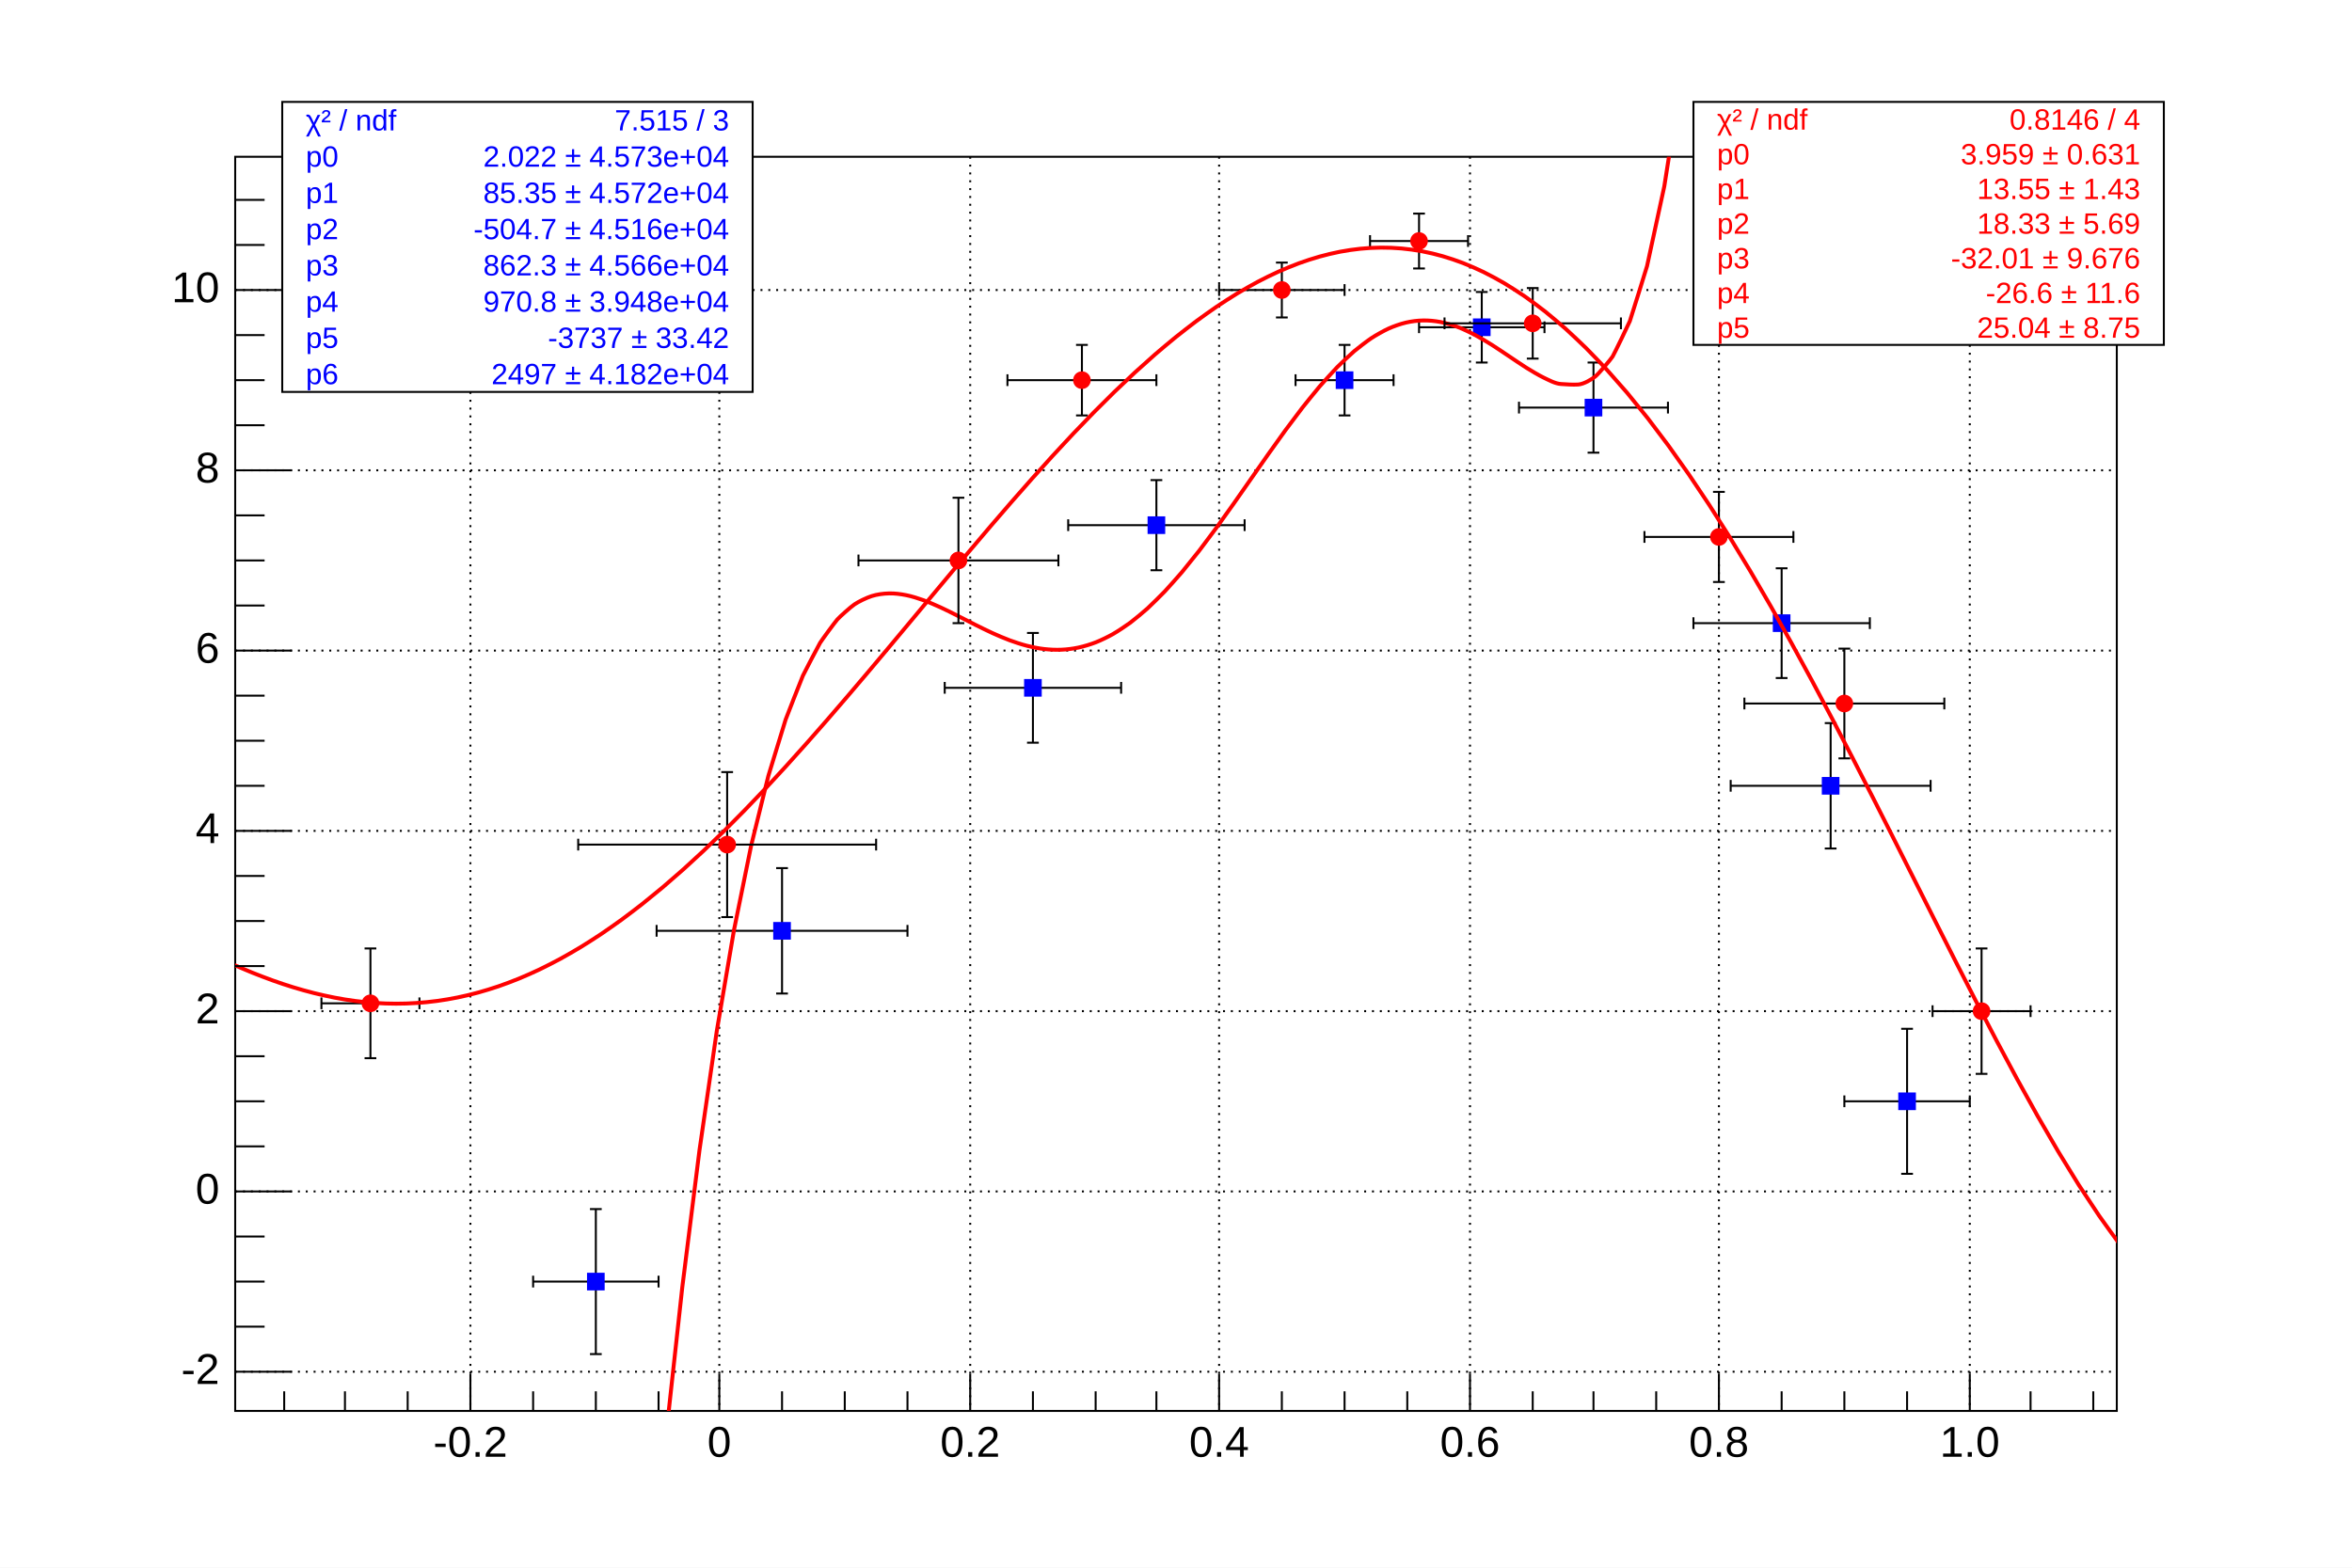
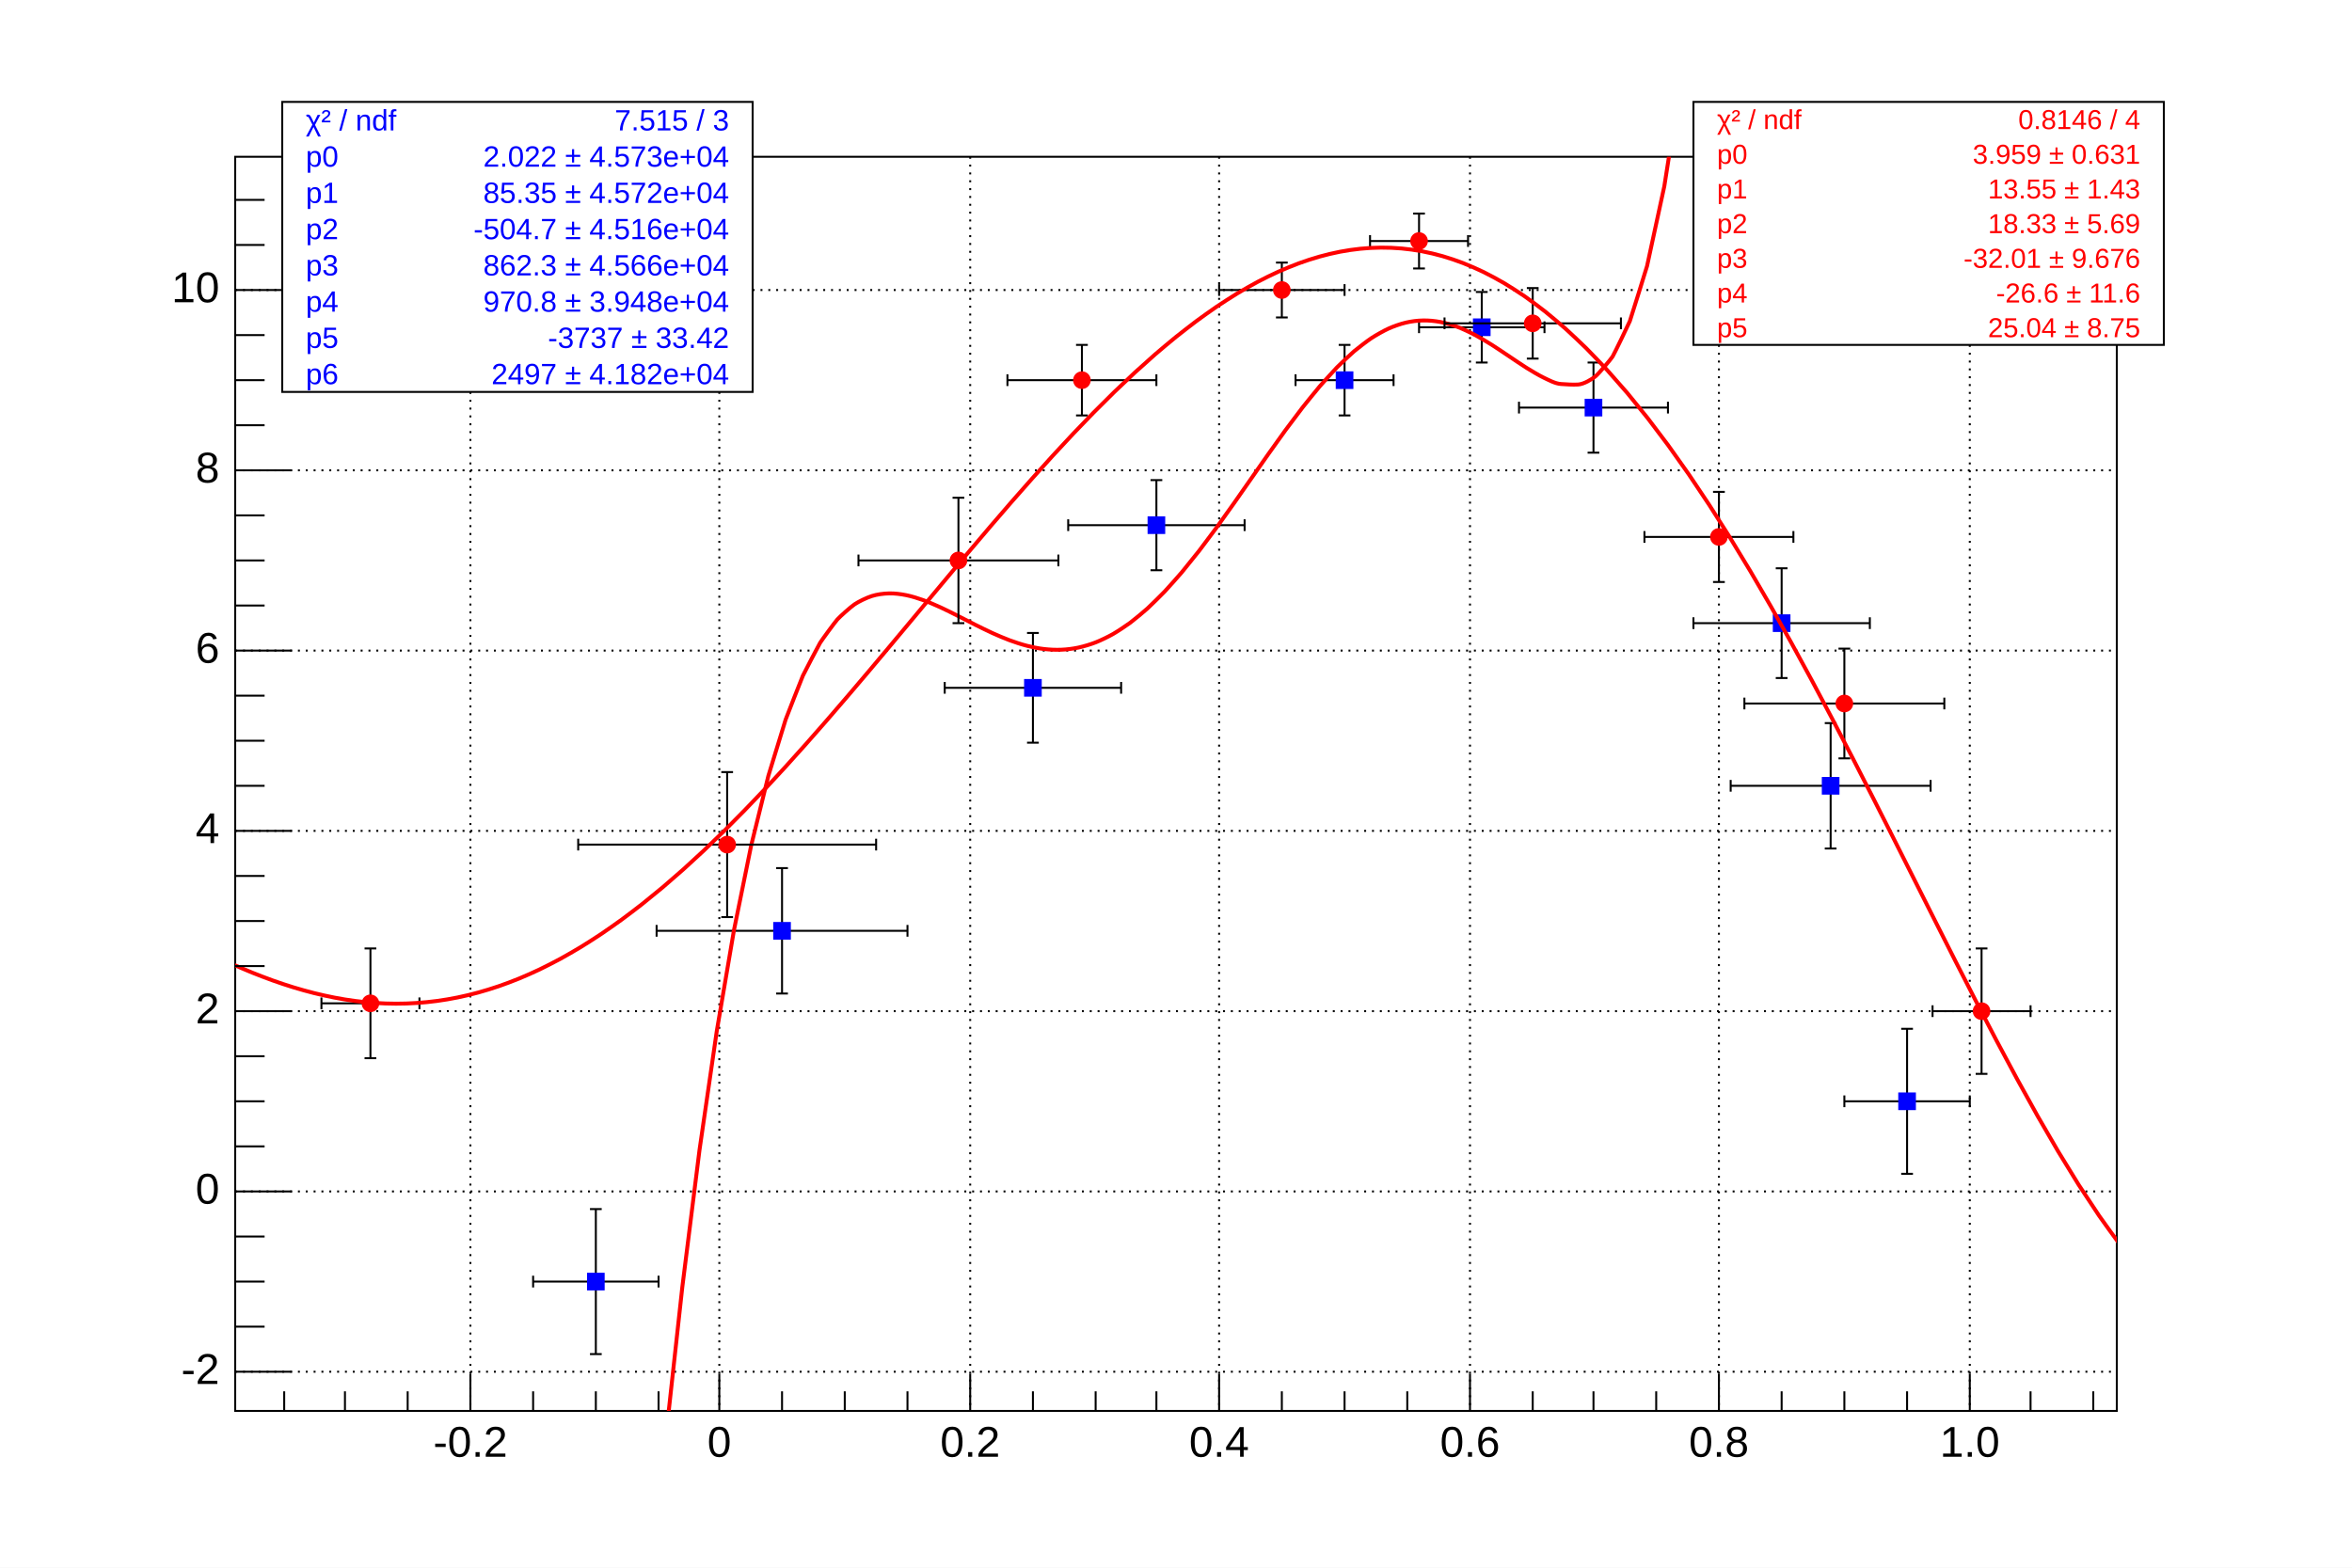
<svg xmlns="http://www.w3.org/2000/svg" viewBox="0 0 1200 800" preserveAspectRatio="none" width="1200" height="800">
  <rect class="canvas_fillrect" x="0" y="0" width="1200" height="800" style="fill: white;" />
  <g class="root_frame" x="120" y="80" width="960" height="640" transform="translate(120,80)">
    <rect x="0" y="0" width="960" height="640" style="fill: white; stroke: black; stroke-width: 1;" />
    <g class="grid_layer">
      <path class="xgrid" d="M120,0v640M247,0v640M375,0v640M502,0v640M630,0v640M757,0v640M885,0v640" style="stroke: black; stroke-width: 1; stroke-dasharray: 1,3;" />
      <path class="ygrid" d="M0,620h960M0,528h960M0,436h960M0,344h960M0,252h960M0,160h960M0,68h960" style="stroke: black; stroke-width: 1; stroke-dasharray: 1,3;" />
    </g>
    <svg class="main_layer" x="0" y="0" overflow="hidden" width="960" height="640" viewBox="0 0 960 640">
      <g objname="Graph" objtype="TGraphErrors">
        <g class="grpoint" transform="translate(184,574)">
          <path style="stroke: black; stroke-width: 1; fill: none;" d="M0,0L-32,0m0,3v-6M0,0L32,0m0,3v-6M0,0L0,37m3,0h-6M0,0L0,-37m3,0h-6" />
        </g>
        <g class="grpoint" transform="translate(279,395)">
          <path style="stroke: black; stroke-width: 1; fill: none;" d="M0,0L-64,0m0,3v-6M0,0L64,0m0,3v-6M0,0L0,32m3,0h-6M0,0L0,-32m3,0h-6" />
        </g>
        <g class="grpoint" transform="translate(407,271)">
          <path style="stroke: black; stroke-width: 1; fill: none;" d="M0,0L-45,0m0,3v-6M0,0L45,0m0,3v-6M0,0L0,28m3,0h-6M0,0L0,-28m3,0h-6" />
        </g>
        <g class="grpoint" transform="translate(470,188)">
          <path style="stroke: black; stroke-width: 1; fill: none;" d="M0,0L-45,0m0,3v-6M0,0L45,0m0,3v-6M0,0L0,23m3,0h-6M0,0L0,-23m3,0h-6" />
        </g>
        <g class="grpoint" transform="translate(566,114)">
          <path style="stroke: black; stroke-width: 1; fill: none;" d="M0,0L-25,0m0,3v-6M0,0L25,0m0,3v-6M0,0L0,18m3,0h-6M0,0L0,-18m3,0h-6" />
        </g>
        <g class="grpoint" transform="translate(636,87)">
          <path style="stroke: black; stroke-width: 1; fill: none;" d="M0,0L-32,0m0,3v-6M0,0L32,0m0,3v-6M0,0L0,18m3,0h-6M0,0L0,-18m3,0h-6" />
        </g>
        <g class="grpoint" transform="translate(693,128)">
          <path style="stroke: black; stroke-width: 1; fill: none;" d="M0,0L-38,0m0,3v-6M0,0L38,0m0,3v-6M0,0L0,23m3,0h-6M0,0L0,-23m3,0h-6" />
        </g>
        <g class="grpoint" transform="translate(789,238)">
          <path style="stroke: black; stroke-width: 1; fill: none;" d="M0,0L-45,0m0,3v-6M0,0L45,0m0,3v-6M0,0L0,28m3,0h-6M0,0L0,-28m3,0h-6" />
        </g>
        <g class="grpoint" transform="translate(814,321)">
          <path style="stroke: black; stroke-width: 1; fill: none;" d="M0,0L-51,0m0,3v-6M0,0L51,0m0,3v-6M0,0L0,32m3,0h-6M0,0L0,-32m3,0h-6" />
        </g>
        <g class="grpoint" transform="translate(853,482)">
          <path style="stroke: black; stroke-width: 1; fill: none;" d="M0,0L-32,0m0,3v-6M0,0L32,0m0,3v-6M0,0L0,37m3,0h-6M0,0L0,-37m3,0h-6" />
        </g>
        <path d="M180,570v8h8v-8zM275,391v8h8v-8zM403,267v8h8v-8zM466,184v8h8v-8zM562,110v8h8v-8zM632,83v8h8v-8zM689,124v8h8v-8zM785,234v8h8v-8zM810,317v8h8v-8zM849,478v8h8v-8z" style="stroke: blue; fill: blue;" />
      </g>
      <g objname="pol6" objtype="TF1">
        <path class="line" d="M78.67,3358.88c0.00,-0.06,8.79,-222.78,8.79,-222.90s8.79,-222.01,8.79,-222.13s8.79,-219.03,8.79,-219.15s8.79,-214.13,8.79,-214.26s8.79,-207.61,8.79,-207.74s8.79,-199.72,8.79,-199.85s8.78,-190.70,8.79,-190.84s8.78,-180.79,8.79,-180.94s8.78,-170.18,8.79,-170.34s8.78,-159.07,8.79,-159.24s8.78,-147.63,8.79,-147.81s8.78,-136.02,8.79,-136.22s8.78,-124.38,8.79,-124.60s8.77,-112.84,8.79,-113.08s8.77,-101.52,8.79,-101.78s8.76,-90.50,8.79,-90.80s8.75,-79.88,8.79,-80.22s8.74,-69.73,8.79,-70.12s8.72,-60.11,8.79,-60.56s8.69,-51.07,8.79,-51.60s8.65,-42.65,8.79,-43.27s8.59,-34.86,8.79,-35.61s8.48,-27.73,8.79,-28.63s8.30,-21.26,8.79,-22.36s7.99,-15.48,8.79,-16.79s7.49,-10.46,8.79,-11.92s6.79,-6.37,8.79,-7.73s6.13,-3.38,8.79,-4.22s5.86,-1.28,8.79,-1.35s5.97,0.34,8.79,0.90s6.19,1.64,8.79,2.57s6.36,2.59,8.79,3.69s6.45,3.14,8.79,4.32s6.44,3.32,8.79,4.49s6.36,3.16,8.79,4.26s6.21,2.73,8.79,3.68s6.04,2.10,8.79,2.80s5.90,1.35,8.79,1.67s5.87,0.47,8.79,0.35s5.99,-0.51,8.79,-1.11s6.25,-1.66,8.79,-2.65s6.58,-2.97,8.79,-4.23s6.90,-4.38,8.79,-5.78s7.18,-5.81,8.79,-7.27s7.40,-7.19,8.79,-8.65s7.57,-8.43,8.79,-9.87s7.69,-9.49,8.79,-10.91s7.77,-10.32,8.79,-11.72s7.81,-10.90,8.79,-12.28s7.83,-11.19,8.79,-12.57s7.81,-11.19,8.79,-12.57s7.77,-10.88,8.79,-12.28s7.68,-10.27,8.79,-11.69s7.55,-9.37,8.79,-10.81s7.36,-8.20,8.79,-9.67s7.09,-6.83,8.79,-8.27s6.75,-5.32,8.79,-6.67s6.35,-3.80,8.79,-4.90s6.01,-2.37,8.79,-3.02s5.86,-1.05,8.79,-1.10s5.96,0.25,8.79,0.78s6.22,1.56,8.79,2.52s6.49,2.83,8.79,4.03s6.68,3.86,8.79,5.17s6.76,4.48,8.79,5.83s6.67,4.52,8.79,5.83s6.39,3.90,8.79,5.03s5.87,3.07,8.79,3.24s5.87,0.44,8.79,0.26s7.03,-2.70,8.79,-4.13s7.97,-8.84,8.79,-10.15s8.42,-17.09,8.79,-18.06s8.61,-27.42,8.79,-28.13s8.70,-40.13,8.79,-40.64s8.74,-55.53,8.79,-55.92s8.76,-73.98,8.79,-74.28s8.77,-95.85,8.79,-96.08s8.78,-121.51,8.79,-121.70s8.78,-151.38,8.79,-151.53s8.79,-185.86,8.79,-185.99s8.79,-225.42,8.79,-225.52s8.79,-270.51,8.79,-270.59s8.79,-321.62,8.79,-321.70s8.79,-379.29,8.79,-379.35s8.79,-444.04,8.79,-444.09s8.79,-516.44,8.79,-516.49s8.79,-597.11,8.79,-597.15s8.79,-686.65,8.79,-686.68s8.79,-785.72,8.79,-785.75s8.79,-895.00,8.79,-895.03s8.79,-1015.20,8.79,-1015.22s8.79,-1147.06,8.79,-1147.08s8.79,-1291.35,8.79,-1291.37s8.79,-1448.87,8.79,-1448.88s8.79,-1620.45,8.79,-1620.46s8.79,-1806.95,8.79,-1806.97s8.79,-2009.29,8.79,-2009.30s8.79,-2228.37,8.79,-2228.38s8.79,-2465.18,8.79,-2465.19s8.79,-2720.70,8.79,-2720.70" style="fill: none; stroke: red; stroke-width: 2;" />
      </g>
      <g objname="Graph" objtype="TGraphErrors">
        <g class="grpoint" transform="translate(69,432)">
          <path style="stroke: black; stroke-width: 1; fill: none;" d="M0,0L-25,0m0,3v-6M0,0L25,0m0,3v-6M0,0L0,28m3,0h-6M0,0L0,-28m3,0h-6" />
        </g>
        <g class="grpoint" transform="translate(251,351)">
          <path style="stroke: black; stroke-width: 1; fill: none;" d="M0,0L-76,0m0,3v-6M0,0L76,0m0,3v-6M0,0L0,37m3,0h-6M0,0L0,-37m3,0h-6" />
        </g>
        <g class="grpoint" transform="translate(369,206)">
          <path style="stroke: black; stroke-width: 1; fill: none;" d="M0,0L-51,0m0,3v-6M0,0L51,0m0,3v-6M0,0L0,32m3,0h-6M0,0L0,-32m3,0h-6" />
        </g>
        <g class="grpoint" transform="translate(432,114)">
          <path style="stroke: black; stroke-width: 1; fill: none;" d="M0,0L-38,0m0,3v-6M0,0L38,0m0,3v-6M0,0L0,18m3,0h-6M0,0L0,-18m3,0h-6" />
        </g>
        <g class="grpoint" transform="translate(534,68)">
          <path style="stroke: black; stroke-width: 1; fill: none;" d="M0,0L-32,0m0,3v-6M0,0L32,0m0,3v-6M0,0L0,14m3,0h-6M0,0L0,-14m3,0h-6" />
        </g>
        <g class="grpoint" transform="translate(604,43)">
          <path style="stroke: black; stroke-width: 1; fill: none;" d="M0,0L-25,0m0,3v-6M0,0L25,0m0,3v-6M0,0L0,14m3,0h-6M0,0L0,-14m3,0h-6" />
        </g>
        <g class="grpoint" transform="translate(662,85)">
          <path style="stroke: black; stroke-width: 1; fill: none;" d="M0,0L-45,0m0,3v-6M0,0L45,0m0,3v-6M0,0L0,18m3,0h-6M0,0L0,-18m3,0h-6" />
        </g>
        <g class="grpoint" transform="translate(757,194)">
          <path style="stroke: black; stroke-width: 1; fill: none;" d="M0,0L-38,0m0,3v-6M0,0L38,0m0,3v-6M0,0L0,23m3,0h-6M0,0L0,-23m3,0h-6" />
        </g>
        <g class="grpoint" transform="translate(821,279)">
          <path style="stroke: black; stroke-width: 1; fill: none;" d="M0,0L-51,0m0,3v-6M0,0L51,0m0,3v-6M0,0L0,28m3,0h-6M0,0L0,-28m3,0h-6" />
        </g>
        <g class="grpoint" transform="translate(891,436)">
          <path style="stroke: black; stroke-width: 1; fill: none;" d="M0,0L-25,0m0,3v-6M0,0L25,0m0,3v-6M0,0L0,32m3,0h-6M0,0L0,-32m3,0h-6" />
        </g>
        <path d="M65,432a4,4 0 1,0 8,0a4,4 0 1,0 -8,0zM247,351a4,4 0 1,0 8,0a4,4 0 1,0 -8,0zM365,206a4,4 0 1,0 8,0a4,4 0 1,0 -8,0zM428,114a4,4 0 1,0 8,0a4,4 0 1,0 -8,0zM530,68a4,4 0 1,0 8,0a4,4 0 1,0 -8,0zM600,43a4,4 0 1,0 8,0a4,4 0 1,0 -8,0zM658,85a4,4 0 1,0 8,0a4,4 0 1,0 -8,0zM753,194a4,4 0 1,0 8,0a4,4 0 1,0 -8,0zM817,279a4,4 0 1,0 8,0a4,4 0 1,0 -8,0zM887,436a4,4 0 1,0 8,0a4,4 0 1,0 -8,0z" style="stroke: red; fill: red;" />
      </g>
      <g objname="pol5" objtype="TF1">
        <path class="line" d="M-12.22,407.02c1.44,0.67,7.56,3.57,10.47,4.87s7.47,3.25,10.47,4.46s7.38,2.89,10.47,4.00s7.28,2.51,10.47,3.48s7.19,2.10,10.47,2.92s7.11,1.68,10.47,2.33s7.04,1.25,10.47,1.70s7.00,0.81,10.47,1.04s6.98,0.35,10.47,0.36s7.00,-0.11,10.47,-0.34s7.04,-0.59,10.47,-1.05s7.12,-1.09,10.47,-1.77s7.22,-1.61,10.47,-2.50s7.35,-2.15,10.47,-3.22s7.48,-2.72,10.47,-3.94s7.63,-3.29,10.47,-4.65s7.78,-3.89,10.47,-5.35s7.92,-4.48,10.47,-6.03s8.06,-5.08,10.47,-6.70s8.20,-5.68,10.47,-7.34s8.32,-6.26,10.47,-7.96s8.43,-6.82,10.47,-8.54s8.53,-7.36,10.47,-9.10s8.62,-7.88,10.47,-9.62s8.70,-8.36,10.47,-10.11s8.77,-8.81,10.47,-10.56s8.84,-9.22,10.47,-10.96s8.89,-9.59,10.47,-11.33s8.93,-9.91,10.47,-11.65s8.97,-10.19,10.47,-11.92s9.00,-10.42,10.47,-12.15s9.02,-10.60,10.47,-12.32s9.03,-10.73,10.47,-12.45s9.04,-10.81,10.47,-12.53s9.04,-10.84,10.47,-12.55s9.03,-10.81,10.47,-12.53s9.02,-10.73,10.47,-12.45s8.99,-10.59,10.47,-12.32s8.96,-10.40,10.47,-12.13s8.93,-10.16,10.47,-11.89s8.88,-9.86,10.47,-11.60s8.82,-9.51,10.47,-11.26s8.75,-9.11,10.47,-10.86s8.68,-8.67,10.47,-10.41s8.58,-8.18,10.47,-9.92s8.48,-7.64,10.47,-9.37s8.36,-7.07,10.47,-8.77s8.23,-6.46,10.47,-8.13s8.08,-5.83,10.47,-7.45s7.92,-5.17,10.47,-6.72s7.75,-4.50,10.47,-5.95s7.57,-3.83,10.47,-5.13s7.40,-3.16,10.47,-4.29s7.24,-2.49,10.47,-3.40s7.11,-1.84,10.47,-2.49s7.02,-1.19,10.47,-1.54s6.98,-0.55,10.47,-0.57s7.01,0.12,10.47,0.43s7.10,0.81,10.47,1.44s7.25,1.55,10.47,2.48s7.44,2.35,10.47,3.53s7.65,3.21,10.47,4.58s7.88,4.12,10.47,5.65s8.11,5.08,10.47,6.71s8.33,6.08,10.47,7.78s8.53,7.10,10.47,8.83s8.71,8.14,10.47,9.88s8.88,9.17,10.47,10.91s9.02,10.20,10.47,11.92s9.15,11.21,10.47,12.91s9.26,12.20,10.47,13.86s9.35,13.15,10.47,14.78s9.43,14.06,10.47,15.66s9.50,14.92,10.47,16.49s9.56,15.73,10.47,17.26s9.61,16.48,10.47,17.98s9.65,17.15,10.47,18.63s9.69,17.75,10.47,19.21s9.72,18.28,10.47,19.71s9.74,18.71,10.47,20.13s9.75,19.04,10.47,20.46s9.76,19.28,10.47,20.68s9.77,19.40,10.47,20.80s9.76,19.41,10.47,20.81s9.75,19.28,10.47,20.70s9.74,19.03,10.47,20.45s9.71,18.63,10.47,20.08s9.67,18.09,10.47,19.55s9.62,17.38,10.47,18.88s9.56,16.50,10.47,18.04s9.47,15.45,10.47,17.04s9.35,14.22,10.47,15.85s9.18,12.80,10.47,14.48s9.78,12.06,10.47,12.91" style="fill: none; stroke: red; stroke-width: 2;" />
      </g>
    </svg>
    <g class="axis_layer">
      <g class="xaxis_container" transform="translate(0,640)">
        <path d="M25,-10v10m31,-10v10m32,-10v10m32,-19v19m32,-10v10m32,-10v10m32,-10v10m31,-19v19m32,-10v10m32,-10v10m32,-10v10m32,-19v19m32,-10v10m32,-10v10m31,-10v10m32,-19v19m32,-10v10m32,-10v10m32,-10v10m32,-19v19m32,-10v10m31,-10v10m32,-10v10m32,-19v19m32,-10v10m32,-10v10m32,-10v10m32,-19v19m31,-10v10m32,-10v10" style="stroke: black; stroke-width: 1;" />
        <g class="axis_labels" font-family="Arial" font-size="22" space="preserve">
          <text fill="black" x="120" y="8" dy=".7em" style="text-anchor: middle;">-0.2</text>
          <text fill="black" x="247" y="8" dy=".7em" style="text-anchor: middle;">0</text>
          <text fill="black" x="375" y="8" dy=".7em" style="text-anchor: middle;">0.2</text>
          <text fill="black" x="502" y="8" dy=".7em" style="text-anchor: middle;">0.4</text>
          <text fill="black" x="630" y="8" dy=".7em" style="text-anchor: middle;">0.6</text>
          <text fill="black" x="757" y="8" dy=".7em" style="text-anchor: middle;">0.8</text>
          <text fill="black" x="885" y="8" dy=".7em" style="text-anchor: middle;">1.0</text>
        </g>
      </g>
      <g class="yaxis_container">
        <path d="M29,620h-29m15,-23h-15m15,-23h-15m15,-23h-15m29,-23h-29m15,-23h-15m15,-23h-15m15,-23h-15m29,-23h-29m15,-23h-15m15,-23h-15m15,-23h-15m29,-23h-29m15,-23h-15m15,-23h-15m15,-23h-15m29,-23h-29m15,-23h-15m15,-23h-15m15,-23h-15m29,-23h-29m15,-23h-15m15,-23h-15m15,-23h-15m29,-23h-29m15,-23h-15m15,-23h-15" style="stroke: black; stroke-width: 1;" />
        <g class="axis_labels" font-family="Arial" font-size="22" space="preserve">
          <text fill="black" x="-8" y="620" style="text-anchor: end; dominant-baseline: middle;">-2</text>
          <text fill="black" x="-8" y="528" style="text-anchor: end; dominant-baseline: middle;">0</text>
          <text fill="black" x="-8" y="436" style="text-anchor: end; dominant-baseline: middle;">2</text>
          <text fill="black" x="-8" y="344" style="text-anchor: end; dominant-baseline: middle;">4</text>
          <text fill="black" x="-8" y="252" style="text-anchor: end; dominant-baseline: middle;">6</text>
          <text fill="black" x="-8" y="160" style="text-anchor: end; dominant-baseline: middle;">8</text>
          <text fill="black" x="-8" y="68" style="text-anchor: end; dominant-baseline: middle;">10</text>
        </g>
      </g>
    </g>
    <g class="upper_layer" />
  </g>
  <g class="subpads_layer" />
  <g class="special_layer" />
  <g class="text_layer" />
  <g class="stat_layer">
    <g objname="stats" objtype="TPaveStats" x="144" y="52" width="240" height="148" transform="translate(144,52)" font-family="Arial" font-size="15" space="preserve">
      <rect x="0" y="0" width="240" height="148" style="fill: white; stroke: black; stroke-width: 1;" />
      <text text-anchor="start" x="0" y="0" fill="blue" transform="translate(12.0,10.3)" dominant-baseline="middle" class="" opacity="1">χ² / ndf </text>
      <text text-anchor="end" x="0" y="0" fill="blue" transform="translate(228.0,10.3)" dominant-baseline="middle" class="" opacity="1"> 7.515 / 3</text>
      <text text-anchor="start" x="0" y="0" fill="blue" transform="translate(12.0,28.8)" dominant-baseline="middle" class="" opacity="1">p0       </text>
      <text text-anchor="end" x="0" y="0" fill="blue" transform="translate(228.0,28.8)" dominant-baseline="middle" class="" opacity="1"> 2.022 ± 4.573e+04 </text>
      <text text-anchor="start" x="0" y="0" fill="blue" transform="translate(12.0,47.3)" dominant-baseline="middle" class="" opacity="1">p1       </text>
      <text text-anchor="end" x="0" y="0" fill="blue" transform="translate(228.0,47.3)" dominant-baseline="middle" class="" opacity="1"> 85.35 ± 4.572e+04 </text>
      <text text-anchor="start" x="0" y="0" fill="blue" transform="translate(12.0,65.8)" dominant-baseline="middle" class="" opacity="1">p2       </text>
      <text text-anchor="end" x="0" y="0" fill="blue" transform="translate(228.0,65.8)" dominant-baseline="middle" class="" opacity="1"> -504.7 ± 4.516e+04 </text>
      <text text-anchor="start" x="0" y="0" fill="blue" transform="translate(12.0,84.3)" dominant-baseline="middle" class="" opacity="1">p3       </text>
      <text text-anchor="end" x="0" y="0" fill="blue" transform="translate(228.0,84.3)" dominant-baseline="middle" class="" opacity="1"> 862.3 ± 4.566e+04 </text>
      <text text-anchor="start" x="0" y="0" fill="blue" transform="translate(12.0,102.8)" dominant-baseline="middle" class="" opacity="1">p4       </text>
      <text text-anchor="end" x="0" y="0" fill="blue" transform="translate(228.0,102.8)" dominant-baseline="middle" class="" opacity="1"> 970.8 ± 3.948e+04 </text>
      <text text-anchor="start" x="0" y="0" fill="blue" transform="translate(12.0,121.3)" dominant-baseline="middle" class="" opacity="1">p5       </text>
      <text text-anchor="end" x="0" y="0" fill="blue" transform="translate(228.0,121.3)" dominant-baseline="middle" class="" opacity="1"> -3737 ± 33.42 </text>
      <text text-anchor="start" x="0" y="0" fill="blue" transform="translate(12.0,139.8)" dominant-baseline="middle" class="" opacity="1">p6       </text>
      <text text-anchor="end" x="0" y="0" fill="blue" transform="translate(228.0,139.8)" dominant-baseline="middle" class="" opacity="1">  2497 ± 4.182e+04 </text>
    </g>
-     <g objname="stats" objtype="TPaveStats" x="864" y="52" width="240" height="124" transform="translate(864,52)" font-family="Arial" font-size="15" space="preserve">
+     <g objname="stats" objtype="TPaveStats" x="864" y="52" width="240" height="124" transform="translate(864,52)" font-family="Arial" font-size="14" space="preserve">
      <rect x="0" y="0" width="240" height="124" style="fill: white; stroke: black; stroke-width: 1;" />
      <text text-anchor="start" x="0" y="0" fill="red" transform="translate(12.0,9.9)" dominant-baseline="middle" class="" opacity="1">χ² / ndf </text>
      <text text-anchor="end" x="0" y="0" fill="red" transform="translate(228.0,9.9)" dominant-baseline="middle" class="" opacity="1"> 0.8146 / 4</text>
      <text text-anchor="start" x="0" y="0" fill="red" transform="translate(12.0,27.6)" dominant-baseline="middle" class="" opacity="1">p0       </text>
      <text text-anchor="end" x="0" y="0" fill="red" transform="translate(228.0,27.6)" dominant-baseline="middle" class="" opacity="1"> 3.959 ± 0.631 </text>
      <text text-anchor="start" x="0" y="0" fill="red" transform="translate(12.0,45.3)" dominant-baseline="middle" class="" opacity="1">p1       </text>
      <text text-anchor="end" x="0" y="0" fill="red" transform="translate(228.0,45.3)" dominant-baseline="middle" class="" opacity="1"> 13.55 ±  1.43 </text>
      <text text-anchor="start" x="0" y="0" fill="red" transform="translate(12.0,63.0)" dominant-baseline="middle" class="" opacity="1">p2       </text>
      <text text-anchor="end" x="0" y="0" fill="red" transform="translate(228.0,63.0)" dominant-baseline="middle" class="" opacity="1"> 18.33 ±  5.69 </text>
      <text text-anchor="start" x="0" y="0" fill="red" transform="translate(12.0,80.7)" dominant-baseline="middle" class="" opacity="1">p3       </text>
      <text text-anchor="end" x="0" y="0" fill="red" transform="translate(228.0,80.7)" dominant-baseline="middle" class="" opacity="1"> -32.01 ± 9.676 </text>
      <text text-anchor="start" x="0" y="0" fill="red" transform="translate(12.0,98.4)" dominant-baseline="middle" class="" opacity="1">p4       </text>
      <text text-anchor="end" x="0" y="0" fill="red" transform="translate(228.0,98.4)" dominant-baseline="middle" class="" opacity="1"> -26.6 ±  11.6 </text>
      <text text-anchor="start" x="0" y="0" fill="red" transform="translate(12.0,116.1)" dominant-baseline="middle" class="" opacity="1">p5       </text>
      <text text-anchor="end" x="0" y="0" fill="red" transform="translate(228.0,116.1)" dominant-baseline="middle" class="" opacity="1"> 25.04 ±  8.75 </text>
    </g>
  </g>
  <g class="btns_layer" transform="translate(2,780)" />
</svg>
